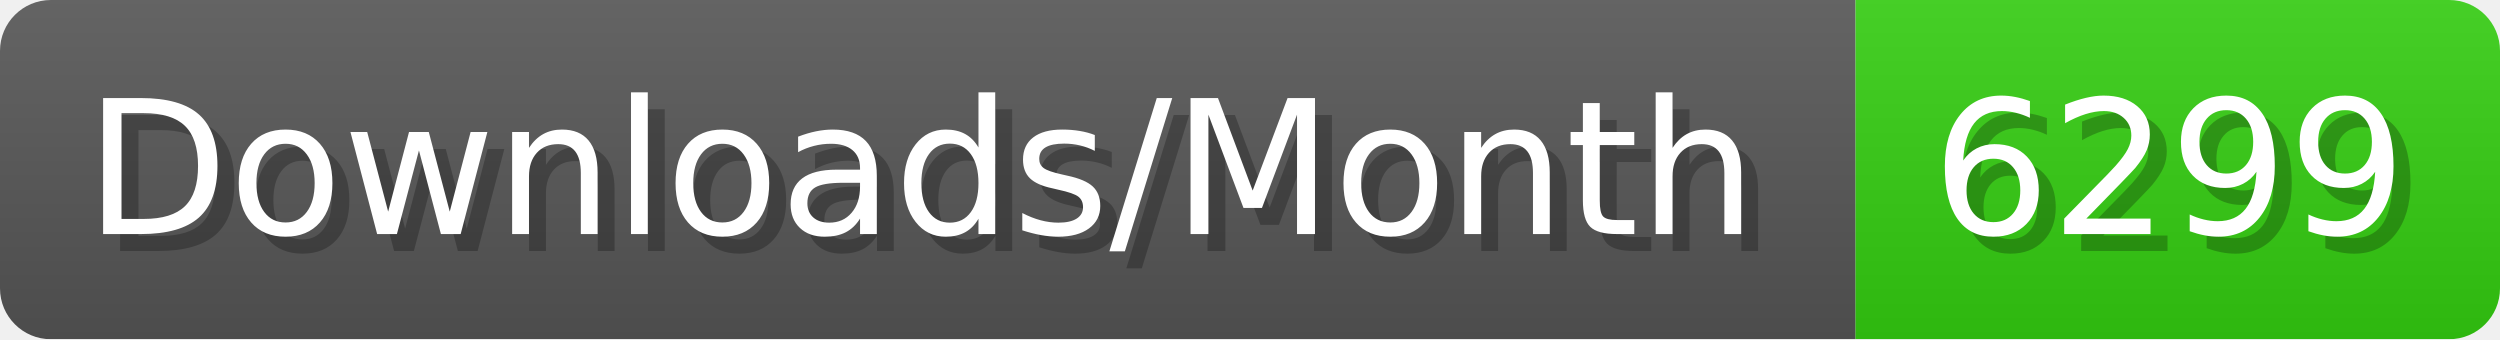
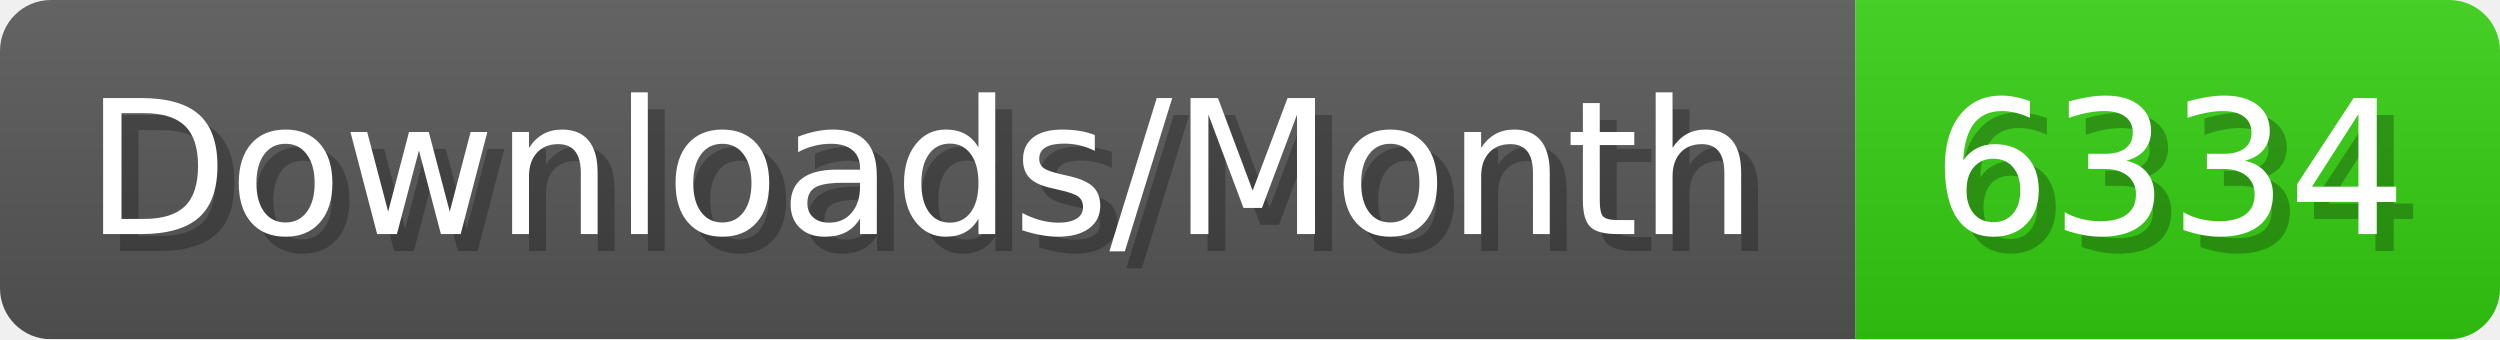
- <svg xmlns="http://www.w3.org/2000/svg" width="147.4" height="20" viewBox="0 0 1474 200" role="img" aria-label="Downloads/Month: 6299">
+ <svg xmlns="http://www.w3.org/2000/svg" width="147.4" height="20" viewBox="0 0 1474 200" role="img" aria-label="Downloads/Month: 6334">
  <linearGradient id="YlXUI" x2="0" y2="100%">
    <stop offset="0" stop-opacity=".1" stop-color="#EEE" />
    <stop offset="1" stop-opacity=".1" />
  </linearGradient>
  <mask id="JHhop">
    <rect width="1474" height="200" rx="30" fill="#FFF" />
  </mask>
  <g mask="url(#JHhop)">
    <rect width="1094" height="200" fill="#555" />
    <rect width="380" height="200" fill="#3C1" x="1094" />
    <rect width="1474" height="200" fill="url(#YlXUI)" />
  </g>
  <g aria-hidden="true" fill="#fff" text-anchor="start" font-family="Verdana,DejaVu Sans,sans-serif" font-size="110">
    <text x="60" y="148" textLength="994" fill="#000" opacity="0.25">Downloads/Month</text>
    <text x="50" y="138" textLength="994">Downloads/Month</text>
-     <text x="1149" y="148" textLength="280" fill="#000" opacity="0.25">6299</text>
-     <text x="1139" y="138" textLength="280">6299</text>
+     <text x="1149" y="148" textLength="280" fill="#000" opacity="0.25">6334</text>
+     <text x="1139" y="138" textLength="280">6334</text>
  </g>
</svg>
